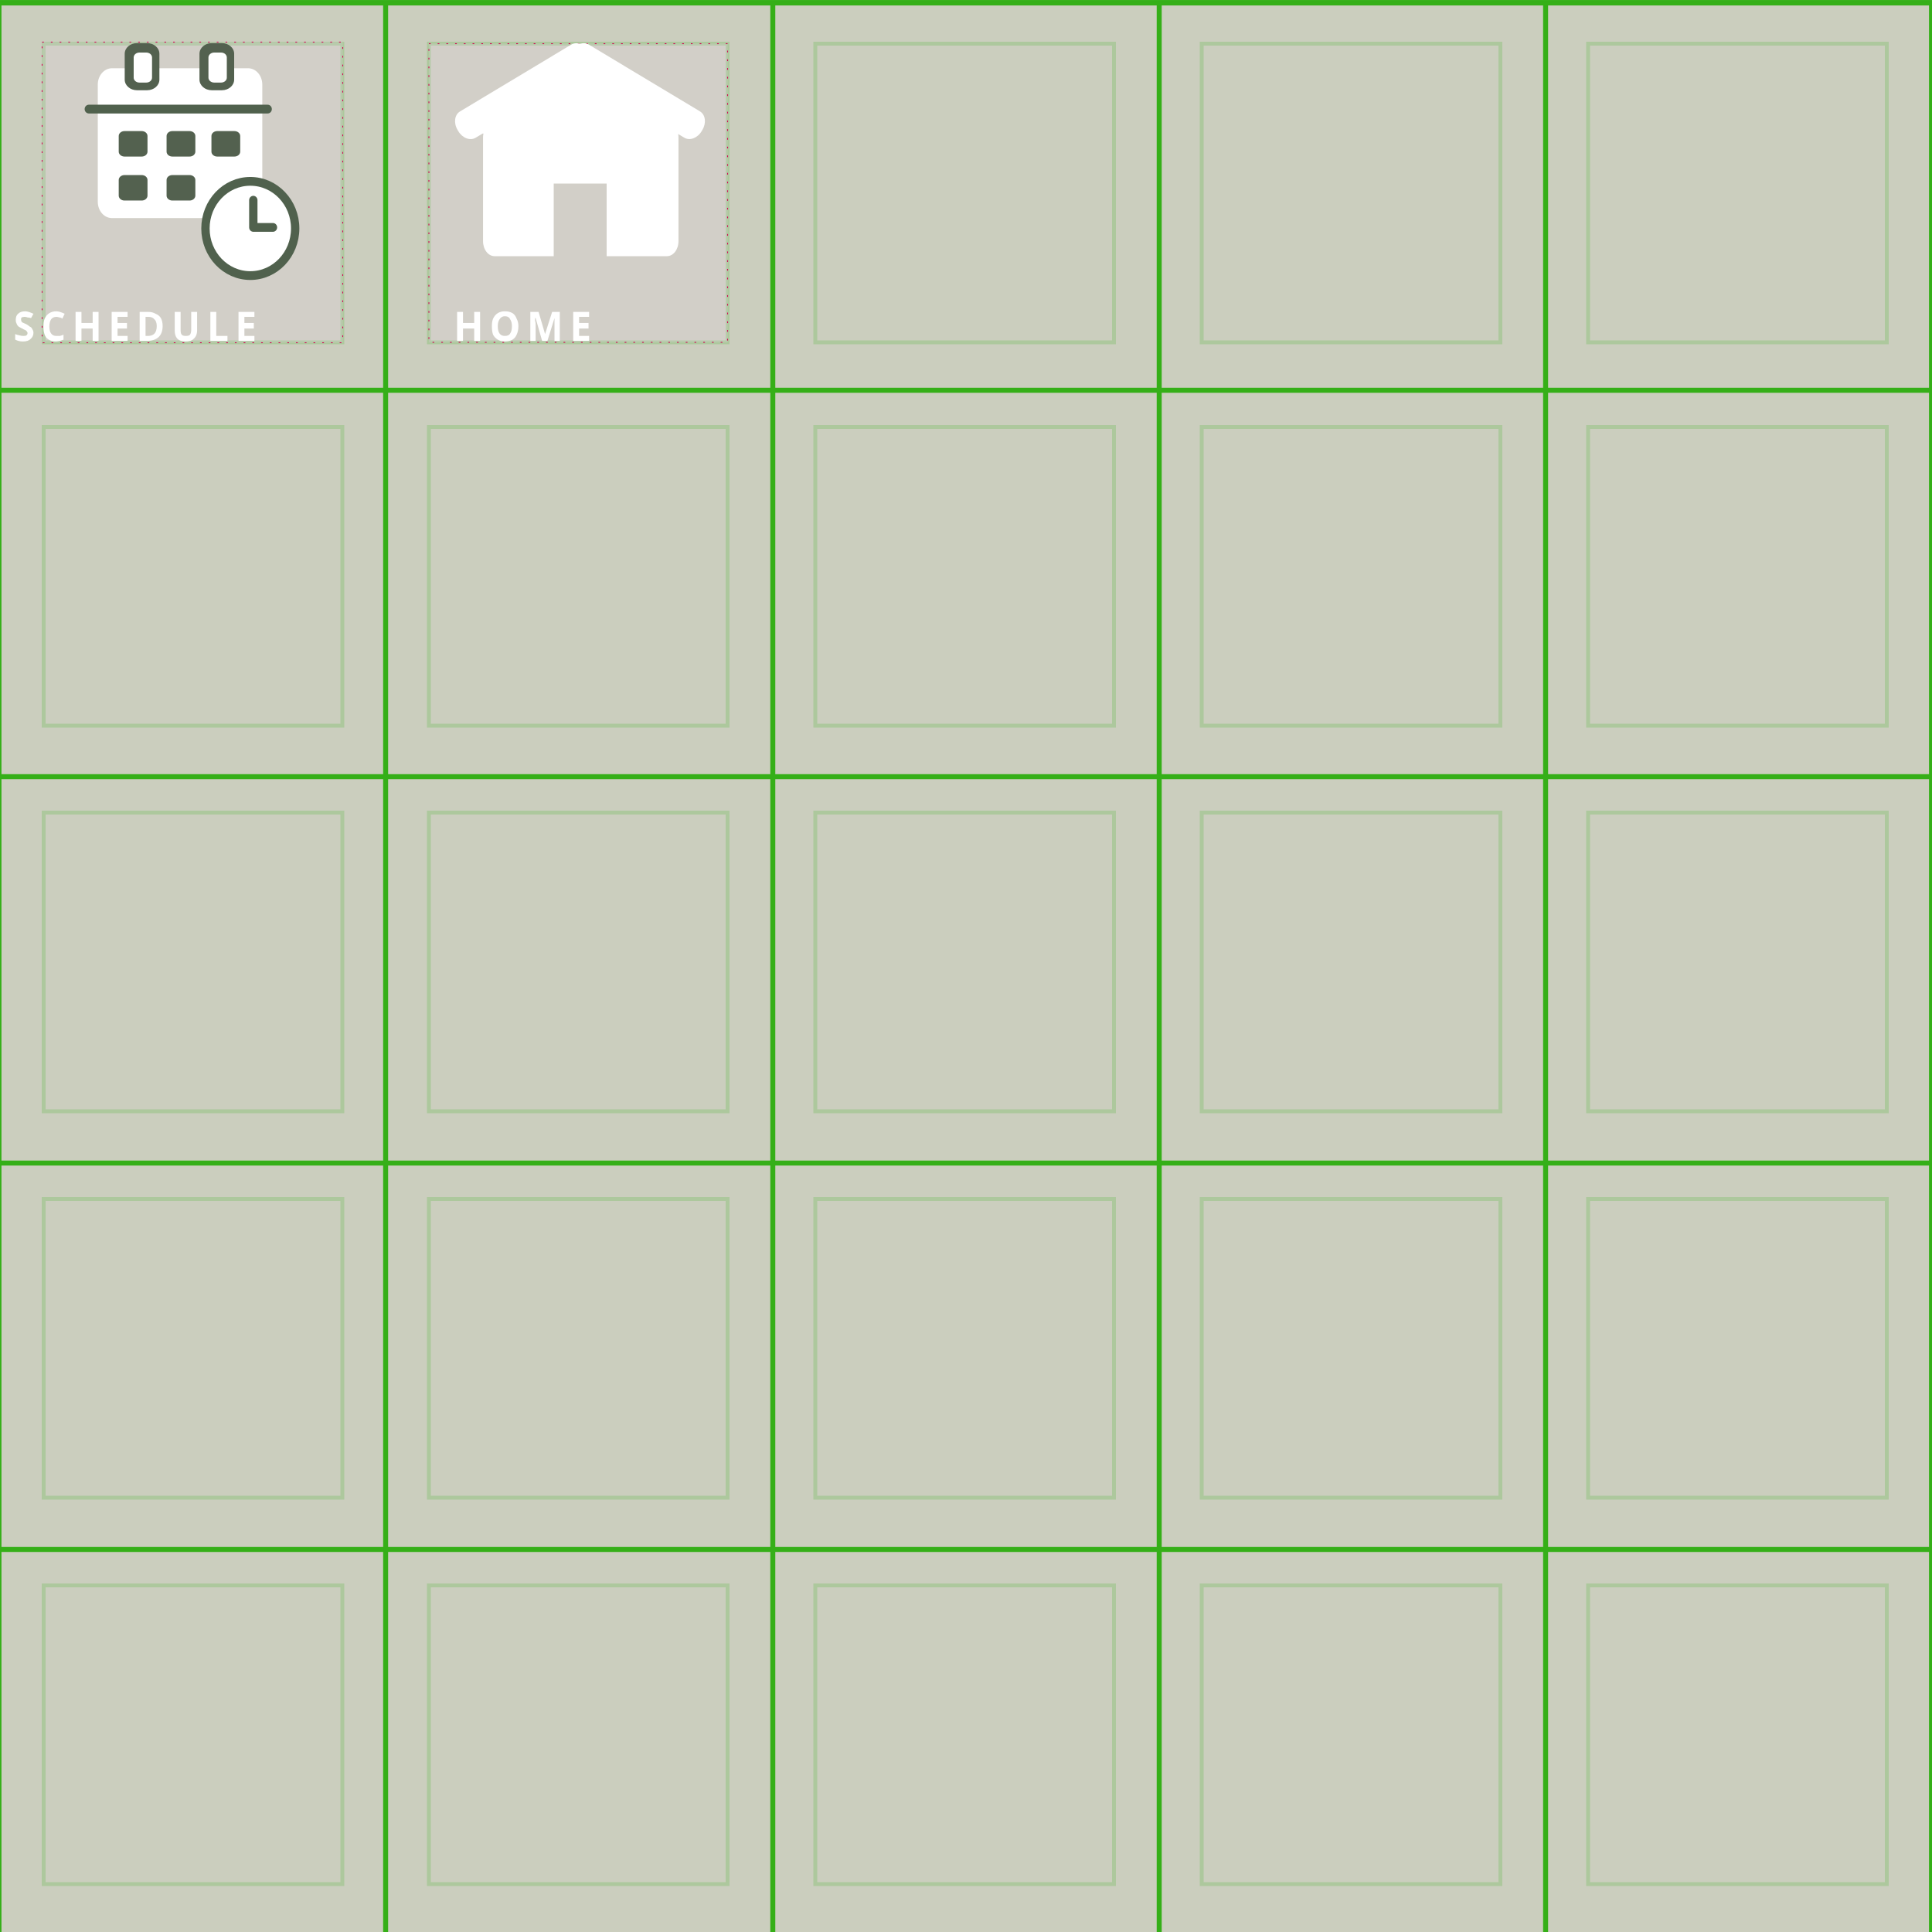
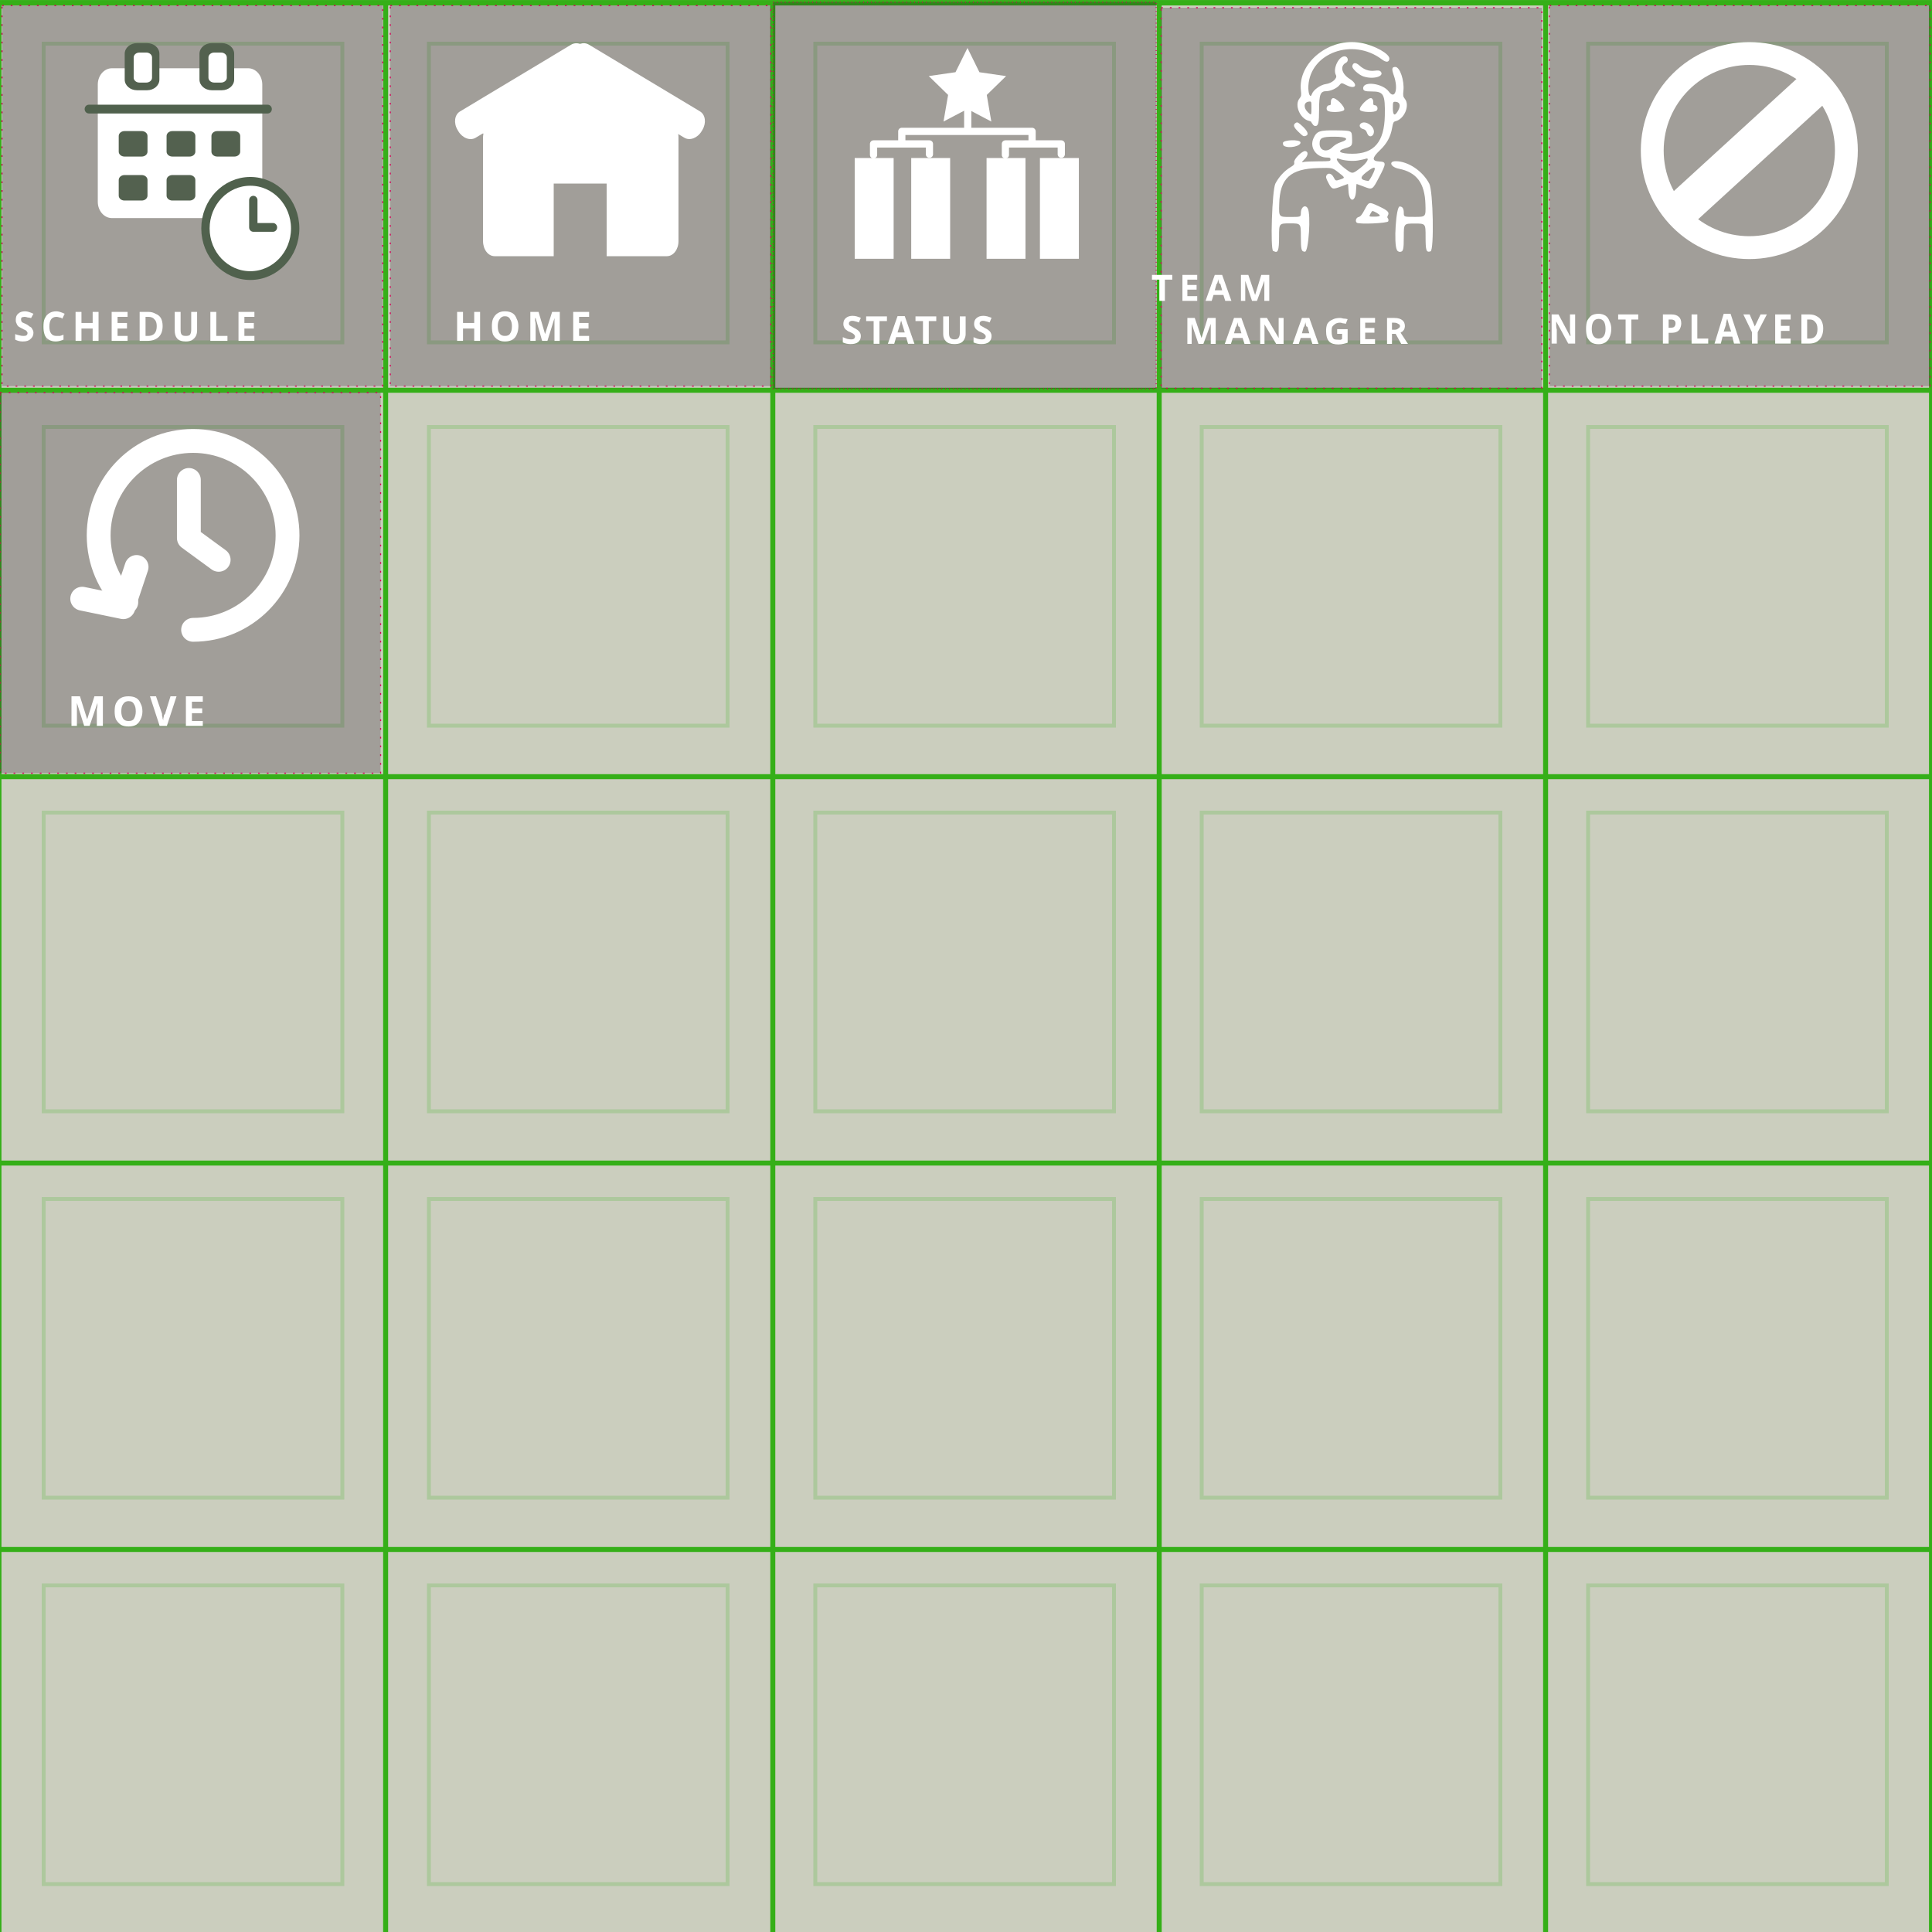
<svg xmlns="http://www.w3.org/2000/svg" width="50mm" height="50mm" version="1.1" viewBox="0 0 50 50">
  <defs>
    <linearGradient id="linearGradient65" x1=".104" x2="94.5" y1="28.5" y2="28.5" gradientTransform="matrix(.265 0 0 .278 -5.13 -13.2)" gradientUnits="userSpaceOnUse">
      <stop stop-color="#eed7f4" stop-opacity=".188" offset="0" />
    </linearGradient>
  </defs>
  <g id="id-icon-grid" stroke="#35af18">
    <rect x="-.027" y=".091" width="50" height="50" fill="#cbcebe" stroke-width=".1" />
    <g fill="#f4e3d7" fill-opacity=".68" stroke-width=".129">
      <path d="m0 0.065h50" />
      <path d="m0 10.1h50" />
      <path d="m0 20.1h50" />
      <path d="m0 30.1h50" />
      <path d="m0 40.1h50" />
      <path d="m0 50.1h50" />
      <path d="m50 0.091v50" />
      <path d="m40 0.091v50" />
      <path d="m30 0.091v50" />
      <path d="m20 0.091v50" />
      <path d="m9.98 0.091v50" />
      <path d="m-0.027 0.091v50" />
    </g>
    <g fill="none" stroke-width=".1">
      <rect x="1.13" y="1.13" width="7.73" height="7.73" opacity=".2" />
      <rect x="11.1" y="1.13" width="7.73" height="7.73" opacity=".2" />
      <rect x="21.1" y="1.13" width="7.73" height="7.73" opacity=".2" />
      <rect x="31.1" y="1.13" width="7.73" height="7.73" opacity=".2" />
      <rect x="41.1" y="1.13" width="7.73" height="7.73" opacity=".2" />
    </g>
    <g transform="translate(0 9.92)" fill="none" stroke-width=".1">
      <rect x="1.13" y="1.13" width="7.73" height="7.73" opacity=".2" />
      <rect x="11.1" y="1.13" width="7.73" height="7.73" opacity=".2" />
      <rect x="21.1" y="1.13" width="7.73" height="7.73" opacity=".2" />
      <rect x="31.1" y="1.13" width="7.73" height="7.73" opacity=".2" />
      <rect x="41.1" y="1.13" width="7.73" height="7.73" opacity=".2" />
    </g>
    <g transform="translate(0 19.9)" fill="none" stroke-width=".1">
      <rect x="1.13" y="1.13" width="7.73" height="7.73" opacity=".2" />
      <rect x="11.1" y="1.13" width="7.73" height="7.73" opacity=".2" />
      <rect x="21.1" y="1.13" width="7.73" height="7.73" opacity=".2" />
      <rect x="31.1" y="1.13" width="7.73" height="7.73" opacity=".2" />
      <rect x="41.1" y="1.13" width="7.73" height="7.73" opacity=".2" />
    </g>
    <g transform="translate(0 29.9)" fill="none" stroke-width=".1">
      <rect x="1.13" y="1.13" width="7.73" height="7.73" opacity=".2" />
      <rect x="11.1" y="1.13" width="7.73" height="7.73" opacity=".2" />
      <rect x="21.1" y="1.13" width="7.73" height="7.73" opacity=".2" />
      <rect x="31.1" y="1.13" width="7.73" height="7.73" opacity=".2" />
      <rect x="41.1" y="1.13" width="7.73" height="7.73" opacity=".2" />
    </g>
    <g transform="translate(0 39.9)" fill="none" stroke-width=".1">
      <rect x="1.13" y="1.13" width="7.73" height="7.73" opacity=".2" />
      <rect x="11.1" y="1.13" width="7.73" height="7.73" opacity=".2" />
      <rect x="21.1" y="1.13" width="7.73" height="7.73" opacity=".2" />
      <rect x="31.1" y="1.13" width="7.73" height="7.73" opacity=".2" />
      <rect x="41.1" y="1.13" width="7.73" height="7.73" opacity=".2" />
    </g>
  </g>
  <path id="share-divider" d="m-5.11-5.29h25" fill="url(#linearGradient65)" fill-opacity=".188" stroke="#fff" stroke-opacity=".258" stroke-width=".06" />
  <g id="id-icon-collection">
-     <g id="icon-schedule-base">
-       <rect id="icon-schedule-clickable" x="1.09" y="1.09" width="7.78" height="7.78" fill="#f6d5ff" fill-opacity=".151" stroke="#d40055" stroke-dasharray="0.045, 0.181" stroke-width=".022" style="mix-blend-mode:normal" />
+     <g id="icon-schedule">
+       <rect id="icon-schedule-clickable" x=".052" y=".143" width="9.85" height="9.85" fill="#1c0322" fill-opacity=".237" stroke="#d40055" stroke-dasharray="0.045, 0.181" stroke-width=".028" style="mix-blend-mode:normal" />
      <text id="txt-schedule" transform="scale(.976 1.02)" x="4.984" y="8.65" fill="#ffffff" font-family="'Devanagari Sangam MN'" font-size="1.03px" font-weight="bold" letter-spacing=".166px" stroke-linecap="round" stroke-miterlimit="4.1" stroke-width=".246" text-align="center" text-anchor="middle" word-spacing=".009px" style="line-height:1.2;mix-blend-mode:normal" xml:space="preserve">
        <tspan x="5.018" y="8.65" fill="#ffffff" font-size="1.03px" stroke-width=".246">SCHEDULE</tspan>
      </text>
-       <g id="view-schedule-icon" transform="matrix(.774 0 0 .813 -16.2 -24.9)" stroke-width=".929">
-         <rect x="24.2" y="32.8" width="5.5" height="4.77" rx=".474" ry=".519" fill="#fff" />
-         <circle cx="29.3" cy="37.9" r="1.5" fill="#fff" stroke="#50614d" stroke-linejoin="round" stroke-miterlimit="4.1" stroke-width=".279" />
-         <g stroke-width=".929">
-           <g id="sched-darkarea">
-             <g fill="#53614f">
-               <rect x="24.9" y="34.8" width=".962" height=".811" rx=".193" ry=".156" />
-               <rect x="26.5" y="34.8" width=".962" height=".811" rx=".193" ry=".156" />
-               <rect x="28" y="34.8" width=".962" height=".811" rx=".193" ry=".156" />
-               <rect x="24.9" y="36.2" width=".962" height=".811" rx=".193" ry=".156" />
-               <rect x="26.5" y="36.2" width=".962" height=".811" rx=".193" ry=".156" />
-             </g>
-             <path d="m23.9 34.1h5.98" fill="#fff" stroke="#50614d" stroke-linecap="round" stroke-linejoin="round" stroke-miterlimit="4.1" stroke-width=".279" />
-             <path d="m29.4 37v0.866h0.657" fill="none" stroke="#50614d" stroke-linecap="round" stroke-linejoin="round" stroke-miterlimit="4.1" stroke-width=".279" />
-             <rect x="25.1" y="32" width="1.16" height="1.5" rx=".41" ry=".339" fill="#53614f" />
-             <rect x="27.6" y="32" width="1.16" height="1.5" rx=".41" ry=".339" fill="#53614f" />
-           </g>
+       <g id="view-schedule-icon" transform="matrix(.774 0 0 .813 -16.2 -24.9)" fill="#fff" stroke-width=".929">
+         <rect x="24.2" y="32.8" width="5.5" height="4.77" rx=".474" ry=".519" />
+         <circle cx="29.3" cy="37.9" r="1.5" stroke="#50614d" stroke-linejoin="round" stroke-miterlimit="4.1" stroke-width=".279" />
+       </g>
+       <g id="icon-schedule-invert" transform="matrix(.774 0 0 .813 -16.2 -24.9)" stroke-width=".929">
+         <g fill="#53614f">
+           <rect x="24.9" y="34.8" width=".962" height=".811" rx=".193" ry=".156" />
+           <rect x="26.5" y="34.8" width=".962" height=".811" rx=".193" ry=".156" />
+           <rect x="28" y="34.8" width=".962" height=".811" rx=".193" ry=".156" />
+           <rect x="24.9" y="36.2" width=".962" height=".811" rx=".193" ry=".156" />
+           <rect x="26.5" y="36.2" width=".962" height=".811" rx=".193" ry=".156" />
        </g>
-         <rect x="25.4" y="32.3" width=".614" height=".956" rx=".193" ry=".156" fill="#fff" />
-         <rect x="27.9" y="32.3" width=".614" height=".956" rx=".193" ry=".156" fill="#fff" />
+         <path d="m23.9 34.1h5.98" fill="#fff" stroke="#50614d" stroke-linecap="round" stroke-linejoin="round" stroke-miterlimit="4.1" stroke-width=".279" />
+         <path d="m29.4 37v0.866h0.657" fill="none" stroke="#50614d" stroke-linecap="round" stroke-linejoin="round" stroke-miterlimit="4.1" stroke-width=".279" />
+         <rect x="25.1" y="32" width="1.16" height="1.5" rx=".41" ry=".339" fill="#53614f" />
+         <rect x="27.6" y="32" width="1.16" height="1.5" rx=".41" ry=".339" fill="#53614f" />
+       </g>
+       <g fill="#fff">
+         <rect transform="matrix(.774 0 0 .813 -16.2 -24.9)" x="25.4" y="32.3" width=".614" height=".956" rx=".193" ry=".156" />
+         <rect transform="matrix(.774 0 0 .813 -16.2 -24.9)" x="27.9" y="32.3" width=".614" height=".956" rx=".193" ry=".156" />
      </g>
    </g>
-     <g stroke-miterlimit="4.1">
-       <rect id="icon-home-clickable" x="11.1" y="1.13" width="7.73" height="7.73" fill="#f6d5ff" fill-opacity=".151" stroke="#d40055" stroke-dasharray="0.045, 0.181" stroke-width=".022" style="mix-blend-mode:normal" />
+     <g id="icon-home" stroke-miterlimit="4.1">
+       <rect id="icon-home-clickable" x="10.1" y=".143" width="9.85" height="9.85" fill="#1c0322" fill-opacity=".237" stroke="#d40055" stroke-dasharray="0.045, 0.181" stroke-width=".028" style="mix-blend-mode:normal" />
      <text id="txt-home" transform="scale(.976 1.02)" x="15.256" y="8.65" fill="#ffffff" font-family="'Devanagari Sangam MN'" font-size="1.03px" font-weight="bold" letter-spacing=".166px" stroke-linecap="round" stroke-width=".246" text-align="center" text-anchor="middle" word-spacing=".009px" style="line-height:1.2;mix-blend-mode:normal" xml:space="preserve">
        <tspan x="15.29" y="8.65" fill="#ffffff" font-size="1.03px" stroke-width=".246">HOME</tspan>
      </text>
      <path id="view-home-icon" d="m14.9 1.12c-0.04 0.002-0.079 0.013-0.115 0.034l-2.88 1.73c-0.142 0.085-0.17 0.298-0.064 0.477l0.02 0.034c0.106 0.179 0.306 0.255 0.448 0.17l0.182-0.109h0.021c-0.006 0.031-0.011 0.062-0.011 0.095v2.69c0 0.215 0.133 0.389 0.299 0.389h1.53v-1.88h1.37v1.88h1.56c0.165 0 0.299-0.173 0.299-0.389v-2.69c0-0.028-0.003-0.055-0.007-0.082l0.159 0.095c0.142 0.085 0.341 0.009 0.448-0.17l0.02-0.034c0.106-0.179 0.078-0.392-0.063-0.477l-2.88-1.73c-0.067-0.04-0.147-0.044-0.225-0.018-0.036-0.012-0.073-0.018-0.11-0.016z" fill="#fff" stroke-linejoin="round" stroke-width="1.08" />
    </g>
+     <g id="icon-status" transform="matrix(.459 0 0 .459 -10.7 -12.2)">
+       <rect id="icon-status-clickable" x="66.9" y="26.7" width="21.6" height="21.8" fill="#1c0322" fill-opacity=".237" stroke="#d40055" stroke-dasharray="0.044, 0.177" stroke-width=".062" />
+       <text id="txt-status" x="77.425" y="45.965" fill="#ffffff" font-family="'Devanagari Sangam MN'" font-size="2.17px" font-weight="bold" letter-spacing=".166px" stroke-linecap="round" stroke-miterlimit="4.1" stroke-width=".516" text-align="center" text-anchor="middle" word-spacing=".009px" style="line-height:1.2;mix-blend-mode:normal" xml:space="preserve">
+         <tspan x="77.496" y="45.965" fill="#ffffff" font-size="2.17px" stroke-width=".516">STATUS</tspan>
+       </text>
+       <g id="view-status-icon" transform="matrix(1.77 0 0 1.77 -59.3 -27.7)">
+         <g fill="none" stroke="#fff" stroke-linecap="round" stroke-linejoin="round" stroke-miterlimit="4.1" stroke-width=".23">
+           <path d="m74.5 35.6v-0.349h1.78v0.329" />
+           <path d="m78.7 35.6v-0.349h1.78v0.329" />
+           <path d="m75.4 35.2v-0.349h4.15v0.329" />
+         </g>
+         <g fill="#fff">
+           <rect x="73.9" y="35.7" width="1.24" height="3.21" rx="0" ry="0" />
+           <rect x="75.7" y="35.7" width="1.24" height="3.21" rx="0" ry="0" />
+           <rect x="78.1" y="35.7" width="1.24" height="3.21" rx="0" ry="0" />
+           <rect x="79.8" y="35.7" width="1.24" height="3.21" rx="0" ry="0" />
+         </g>
+         <path d="m77.5 33.9v0.915" fill="none" stroke="#fff" stroke-linejoin="round" stroke-miterlimit="4.1" stroke-width=".23" />
+         <path transform="matrix(.864 -.218 .218 .864 3.64 21.8)" d="m78.6 32.9-0.835 0.484-0.075 0.962-0.718-0.645-0.939 0.226 0.392-0.882-0.505-0.823 0.96 0.1 0.627-0.734 0.202 0.944z" fill="#fff" />
+       </g>
+     </g>
+     <g id="icon-teammanager" transform="translate(4.95 -49.1)">
+       <rect id="icon-teammanager-clickable" x="25.1" y="49.3" width="9.85" height="9.85" fill="#1c0322" fill-opacity=".237" stroke="#d40055" stroke-dasharray="0.045, 0.181" stroke-miterlimit="4.1" stroke-width=".028" style="mix-blend-mode:normal" />
+       <text id="txt-team-manager" transform="scale(1.02 .976)" x="29.27" y="58.286" fill="#ffffff" font-family="'Devanagari Sangam MN'" font-size=".95px" font-weight="bold" letter-spacing=".147px" stroke-linecap="round" stroke-miterlimit="4.1" stroke-width=".256" text-align="center" text-anchor="middle" word-spacing=".008px" style="line-height:1.2;mix-blend-mode:normal" xml:space="preserve">
+         <tspan x="29.301" y="58.286">
+           <tspan x="29.301" y="58.286" fill="#ffffff" font-size=".95px" stroke-width=".256">TEAM</tspan>
+         </tspan>
+         <tspan x="29.333" y="59.426">MANAGER</tspan>
+       </text>
+       <path d="m28 55.6c-0.079-0.048-0.029-1.58 0.057-1.75 0.088-0.17 0.232-0.327 0.388-0.421 0.093-0.056 0.109-0.077 0.098-0.129-0.016-0.077 0.21-0.304 0.289-0.29 0.084 0.015 0.074 0.115-0.02 0.21-0.082 0.083-0.083 0.086-0.021 0.071 0.035-0.008 0.205-0.015 0.378-0.016 0.297-2.65e-4 0.314-0.003 0.314-0.049 0-0.04-0.017-0.049-0.091-0.049-0.277 0-0.459-0.26-0.349-0.499 0.088-0.189 0.154-0.211 0.606-0.204 0.385 0.006 0.385 0.006 0.392 0.192 0.008 0.211 0.006 0.215-0.193 0.277-0.22 0.068-0.12 0.136 0.202 0.136 0.564 0 0.825-0.308 0.839-0.986 0.011-0.553-0.028-0.626-0.337-0.626-0.18 0-0.223-0.016-0.223-0.085 0-0.194 0.509-0.125 0.664 0.089 0.16 0.222 0.252-0.071 0.13-0.415-0.062-0.175-0.054-0.224 0.038-0.224 0.118 0 0.238 0.353 0.209 0.619-0.013 0.12-0.007 0.153 0.036 0.205 0.139 0.168-0.01 0.527-0.242 0.582-0.05 0.012-0.063 0.039-0.086 0.171-0.04 0.232-0.135 0.406-0.312 0.575-0.212 0.202-0.218 0.284-0.02 0.295 0.185 0.01 0.185 0.047-0.005 0.408-0.176 0.335-0.168 0.33-0.417 0.234-0.087-0.034-0.161-0.061-0.165-0.061-4e-3 0-0.011 0.079-0.015 0.174-0.013 0.312-0.181 0.312-0.195 0-0.004-0.096-0.011-0.174-0.015-0.174s-0.078 0.027-0.165 0.061c-0.231 0.089-0.248 0.085-0.339-0.086-0.063-0.119-0.073-0.156-0.05-0.197 0.042-0.075 0.132-0.051 0.185 0.051 0.051 0.097 0.049 0.096 0.181 0.052 0.119-0.04 0.118-0.043-0.067-0.186-0.149-0.115-0.149-0.115-0.513-0.106-0.724 0.019-0.993 0.266-1.01 0.93-0.01 0.336-0.01 0.336 0.275 0.336 0.285 0 0.285 0 0.285-0.105 0-0.153 0.116-0.228 0.179-0.116 0.085 0.151 0.022 1.12-0.072 1.12-0.094 0-0.107-0.048-0.107-0.396 0-0.337 0-0.337-0.282-0.337s-0.282 0-0.282 0.337c0 0.377-0.028 0.448-0.149 0.375zm2.56-1.96c0.126-0.238 0.083-0.262-0.149-0.083-0.179 0.138-0.165 0.2 0.053 0.227 0.01 0.001 0.054-0.063 0.096-0.143zm-0.295-0.2c0.165-0.126 0.244-0.275 0.122-0.229-0.025 0.009-0.111 0.028-0.192 0.042-0.14 0.024-0.363 0.005-0.487-0.042-0.13-0.049-0.041 0.105 0.14 0.242 0.209 0.158 0.194 0.158 0.418-0.013zm-0.737-0.527c0.052-0.052 0.14-0.107 0.208-0.128 0.252-0.08 0.183-0.147-0.149-0.147-0.326 0-0.386 0.028-0.386 0.181 0 0.182 0.188 0.235 0.328 0.094zm1.71-0.959c0.07-0.129 0.036-0.22-0.082-0.22-0.056 0-0.059 0.009-0.059 0.172 0 0.19 0.054 0.209 0.141 0.049zm-0.037 3.61c-0.085-0.151-0.022-1.12 0.072-1.12 0.073 0 0.107 0.051 0.107 0.164 0 0.105 0 0.105 0.285 0.105s0.285 0 0.275-0.324c-0.016-0.55-0.226-0.832-0.691-0.923-0.209-0.041-0.27-0.194-0.078-0.194 0.32 0 0.699 0.254 0.869 0.583 0.1 0.193 0.128 1.72 0.032 1.75-0.111 0.034-0.128-0.018-0.128-0.381 0-0.339 0-0.339-0.282-0.339s-0.282 0-0.282 0.337c0 0.347-0.013 0.396-0.107 0.396-0.025 0-0.057-0.021-0.072-0.047zm-1.04-0.702c-0.044-0.042-0.015-0.13 0.048-0.145 0.049-0.012 0.088-0.058 0.153-0.182 0.116-0.219 0.112-0.218 0.375-0.095 0.231 0.108 0.277 0.155 0.23 0.238-0.018 0.031-0.017 0.054 0.001 0.072 0.015 0.014 0.019 0.049 0.01 0.077-0.017 0.052-0.766 0.084-0.817 0.035zm0.598-0.187c0-0.026-0.149-0.114-0.193-0.114-0.006 0-0.029 0.033-0.051 0.073-0.04 0.073-0.04 0.073 0.102 0.073 0.1 0 0.142-0.009 0.142-0.032zm-2.48-1.8c-0.019-0.011-0.03-0.047-0.026-0.079 0.012-0.079 0.437-0.092 0.453-0.014 0.02 0.1-0.3 0.17-0.427 0.093zm0.371-0.366c-0.127-0.123-0.143-0.183-0.061-0.232 0.037-0.022 0.066-6e-3 0.173 0.094 0.131 0.123 0.165 0.214 0.088 0.242-0.065 0.024-0.071 0.021-0.2-0.104zm1.81 0.089c-0.014-0.017-0.034-0.055-0.043-0.085-0.01-0.03-0.046-0.062-0.081-0.07-0.088-0.021-0.125-0.093-0.073-0.142 0.103-0.098 0.344 0.046 0.344 0.206 0 0.103-0.091 0.159-0.148 0.091zm-1.43-0.276c-0.022-0.021-0.04-0.047-0.04-0.058 0-0.011-0.028-0.027-0.062-0.035-0.236-0.056-0.386-0.413-0.245-0.584 0.043-0.052 0.049-0.084 0.035-0.196-0.089-0.724 0.741-1.39 1.55-1.24 0.356 0.064 0.754 0.287 0.739 0.415-0.011 0.092-0.084 0.097-0.196 0.012-0.751-0.566-1.85-0.17-1.9 0.682-0.011 0.206 0.049 0.343 0.093 0.212 0.034-0.102 0.223-0.236 0.356-0.254 0.163-0.021 0.31-0.15 0.264-0.232-0.09-0.161 0.077-0.506 0.235-0.485 0.081 0.011 0.098 0.128 0.025 0.165-0.161 0.082-0.116 0.285 0.093 0.416 0.233 0.146 0.163 0.288-0.081 0.164-0.129-0.066-0.129-0.066-0.187 0.005-0.062 0.076-0.225 0.15-0.33 0.15-0.157 0-0.191 0.083-0.191 0.473 0 0.352-0.019 0.43-0.103 0.43-0.012 0-0.04-0.017-0.062-0.038zm-0.04-0.427c0-0.172-9.5e-5 -0.173-0.068-0.165-0.134 0.015-0.145 0.161-0.022 0.278 0.087 0.083 0.09 0.079 0.09-0.114zm0.411 0.064c-0.041-0.047-0.009-0.135 0.049-0.135 0.036 0 0.046-0.017 0.043-0.076-0.003-0.049 0.012-0.086 0.042-0.104 0.071-0.043 0.342 0.228 0.301 0.301-0.036 0.063-0.383 0.075-0.435 0.014zm0.845-0.014c-0.041-0.073 0.23-0.344 0.301-0.301 0.03 0.018 0.045 0.054 0.042 0.104-0.003 0.059 0.007 0.076 0.043 0.076 0.059 0 0.091 0.088 0.049 0.135-0.053 0.06-0.4 0.049-0.435-0.014zm0.093-0.865c-0.126-0.043-0.302-0.204-0.292-0.267 0.015-0.097 0.089-0.105 0.18-0.022 0.122 0.112 0.253 0.158 0.4 0.139 0.093-0.012 0.13-0.006 0.155 0.022 0.108 0.124-0.194 0.211-0.442 0.127z" fill="#fff" stroke-width=".774" />
+     </g>
+     <g id="icon-move" transform="translate(-30.9 8.02)" stroke-miterlimit="4.1">
+       <rect id="icon-move-clickable" x="30.9" y="2.14" width="9.85" height="9.85" fill="#1c0322" fill-opacity=".237" stroke="#d40055" stroke-dasharray="0.045, 0.181" stroke-width=".028" style="mix-blend-mode:normal" />
+       <text x="35.804" y="10.764" fill="#ffffff" font-family="'Devanagari Sangam MN'" font-size="1.06px" font-weight="bold" letter-spacing=".147px" stroke-linecap="round" stroke-width=".285" text-align="center" text-anchor="middle" word-spacing=".008px" style="line-height:1.2;mix-blend-mode:normal" xml:space="preserve">
+         <tspan x="35.839" y="10.764" fill="#ffffff" font-size="1.06px" stroke-width=".285">MOVE</tspan>
+       </text>
+       <g transform="matrix(.771 0 0 .771 1.17 .994)" fill="none" stroke="#fff" stroke-linecap="round" stroke-width=".8">
+         <path d="m42.8 8.52c-0.573-0.573-0.928-1.36-0.928-2.24 0-1.75 1.42-3.17 3.17-3.17 1.75 1e-7 3.17 1.42 3.17 3.17s-1.42 3.17-3.17 3.17" />
+         <g stroke-linejoin="round">
+           <path d="m45.9 7.1-1-0.731v-1.95" />
+           <path d="m42.7 8.67 0.445-1.33" />
+           <path d="m42.7 8.69-1.38-0.285" />
+         </g>
+       </g>
+     </g>
+     <g id="icon-notplayed" stroke-miterlimit="4.1">
+       <rect id="icon-notplayed-clickable" x="40.1" y=".143" width="9.85" height="9.85" fill="#1c0322" fill-opacity=".237" stroke="#d40055" stroke-dasharray="0.045, 0.181" stroke-width=".028" style="mix-blend-mode:normal" />
+       <g transform="matrix(1.57 0 0 1.57 -32.6 -1.41)" fill="none" stroke="#fff">
+         <circle cx="49.6" cy="3.38" r="1.6" stroke-width=".377" />
+         <path d="m50.7 2.32-2.33 2.13" stroke-linejoin="round" stroke-width=".613" />
+       </g>
+       <text transform="scale(.95 1.05)" x="47.282" y="8.471" fill="#ffffff" font-family="'Devanagari Sangam MN'" font-size="1.01px" font-weight="bold" letter-spacing=".147px" stroke-linecap="round" stroke-width=".271" text-align="center" text-anchor="middle" word-spacing=".008px" style="line-height:1.2;mix-blend-mode:normal" xml:space="preserve">
+         <tspan x="47.315" y="8.471" fill="#ffffff" font-size="1.01px" stroke-width=".271">NOT PLAYED</tspan>
+       </text>
+     </g>
  </g>
</svg>
